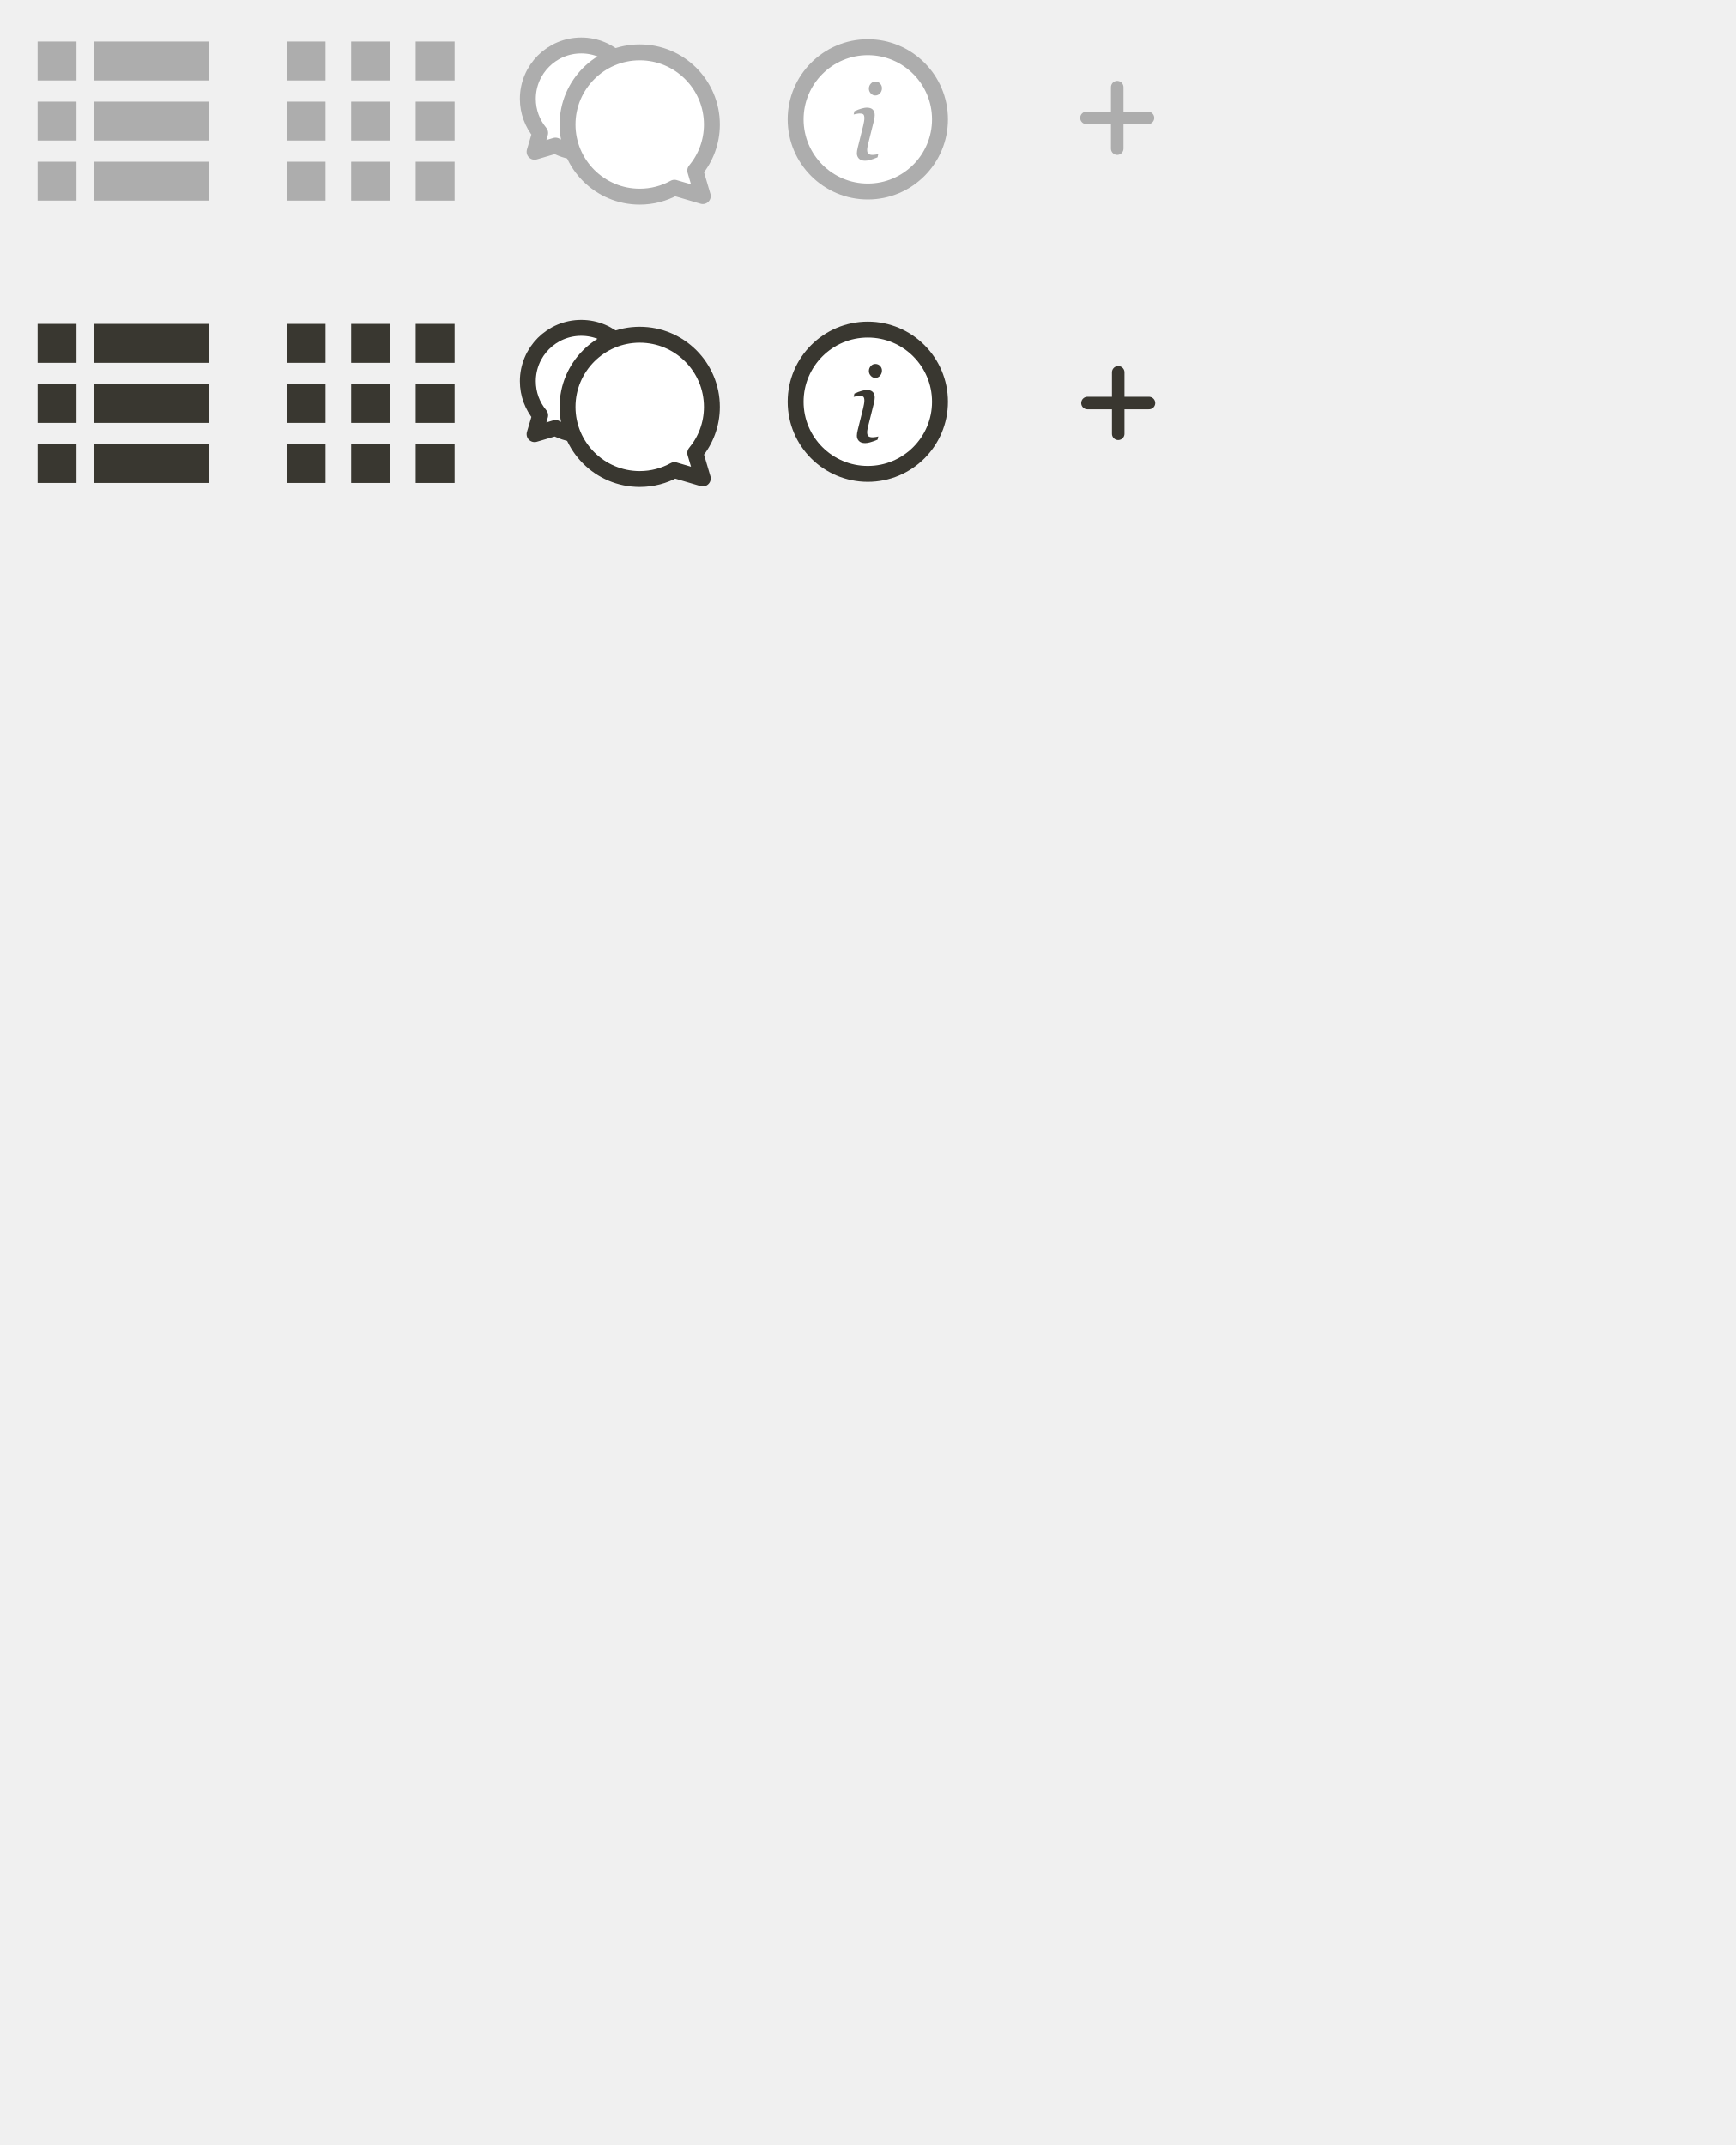
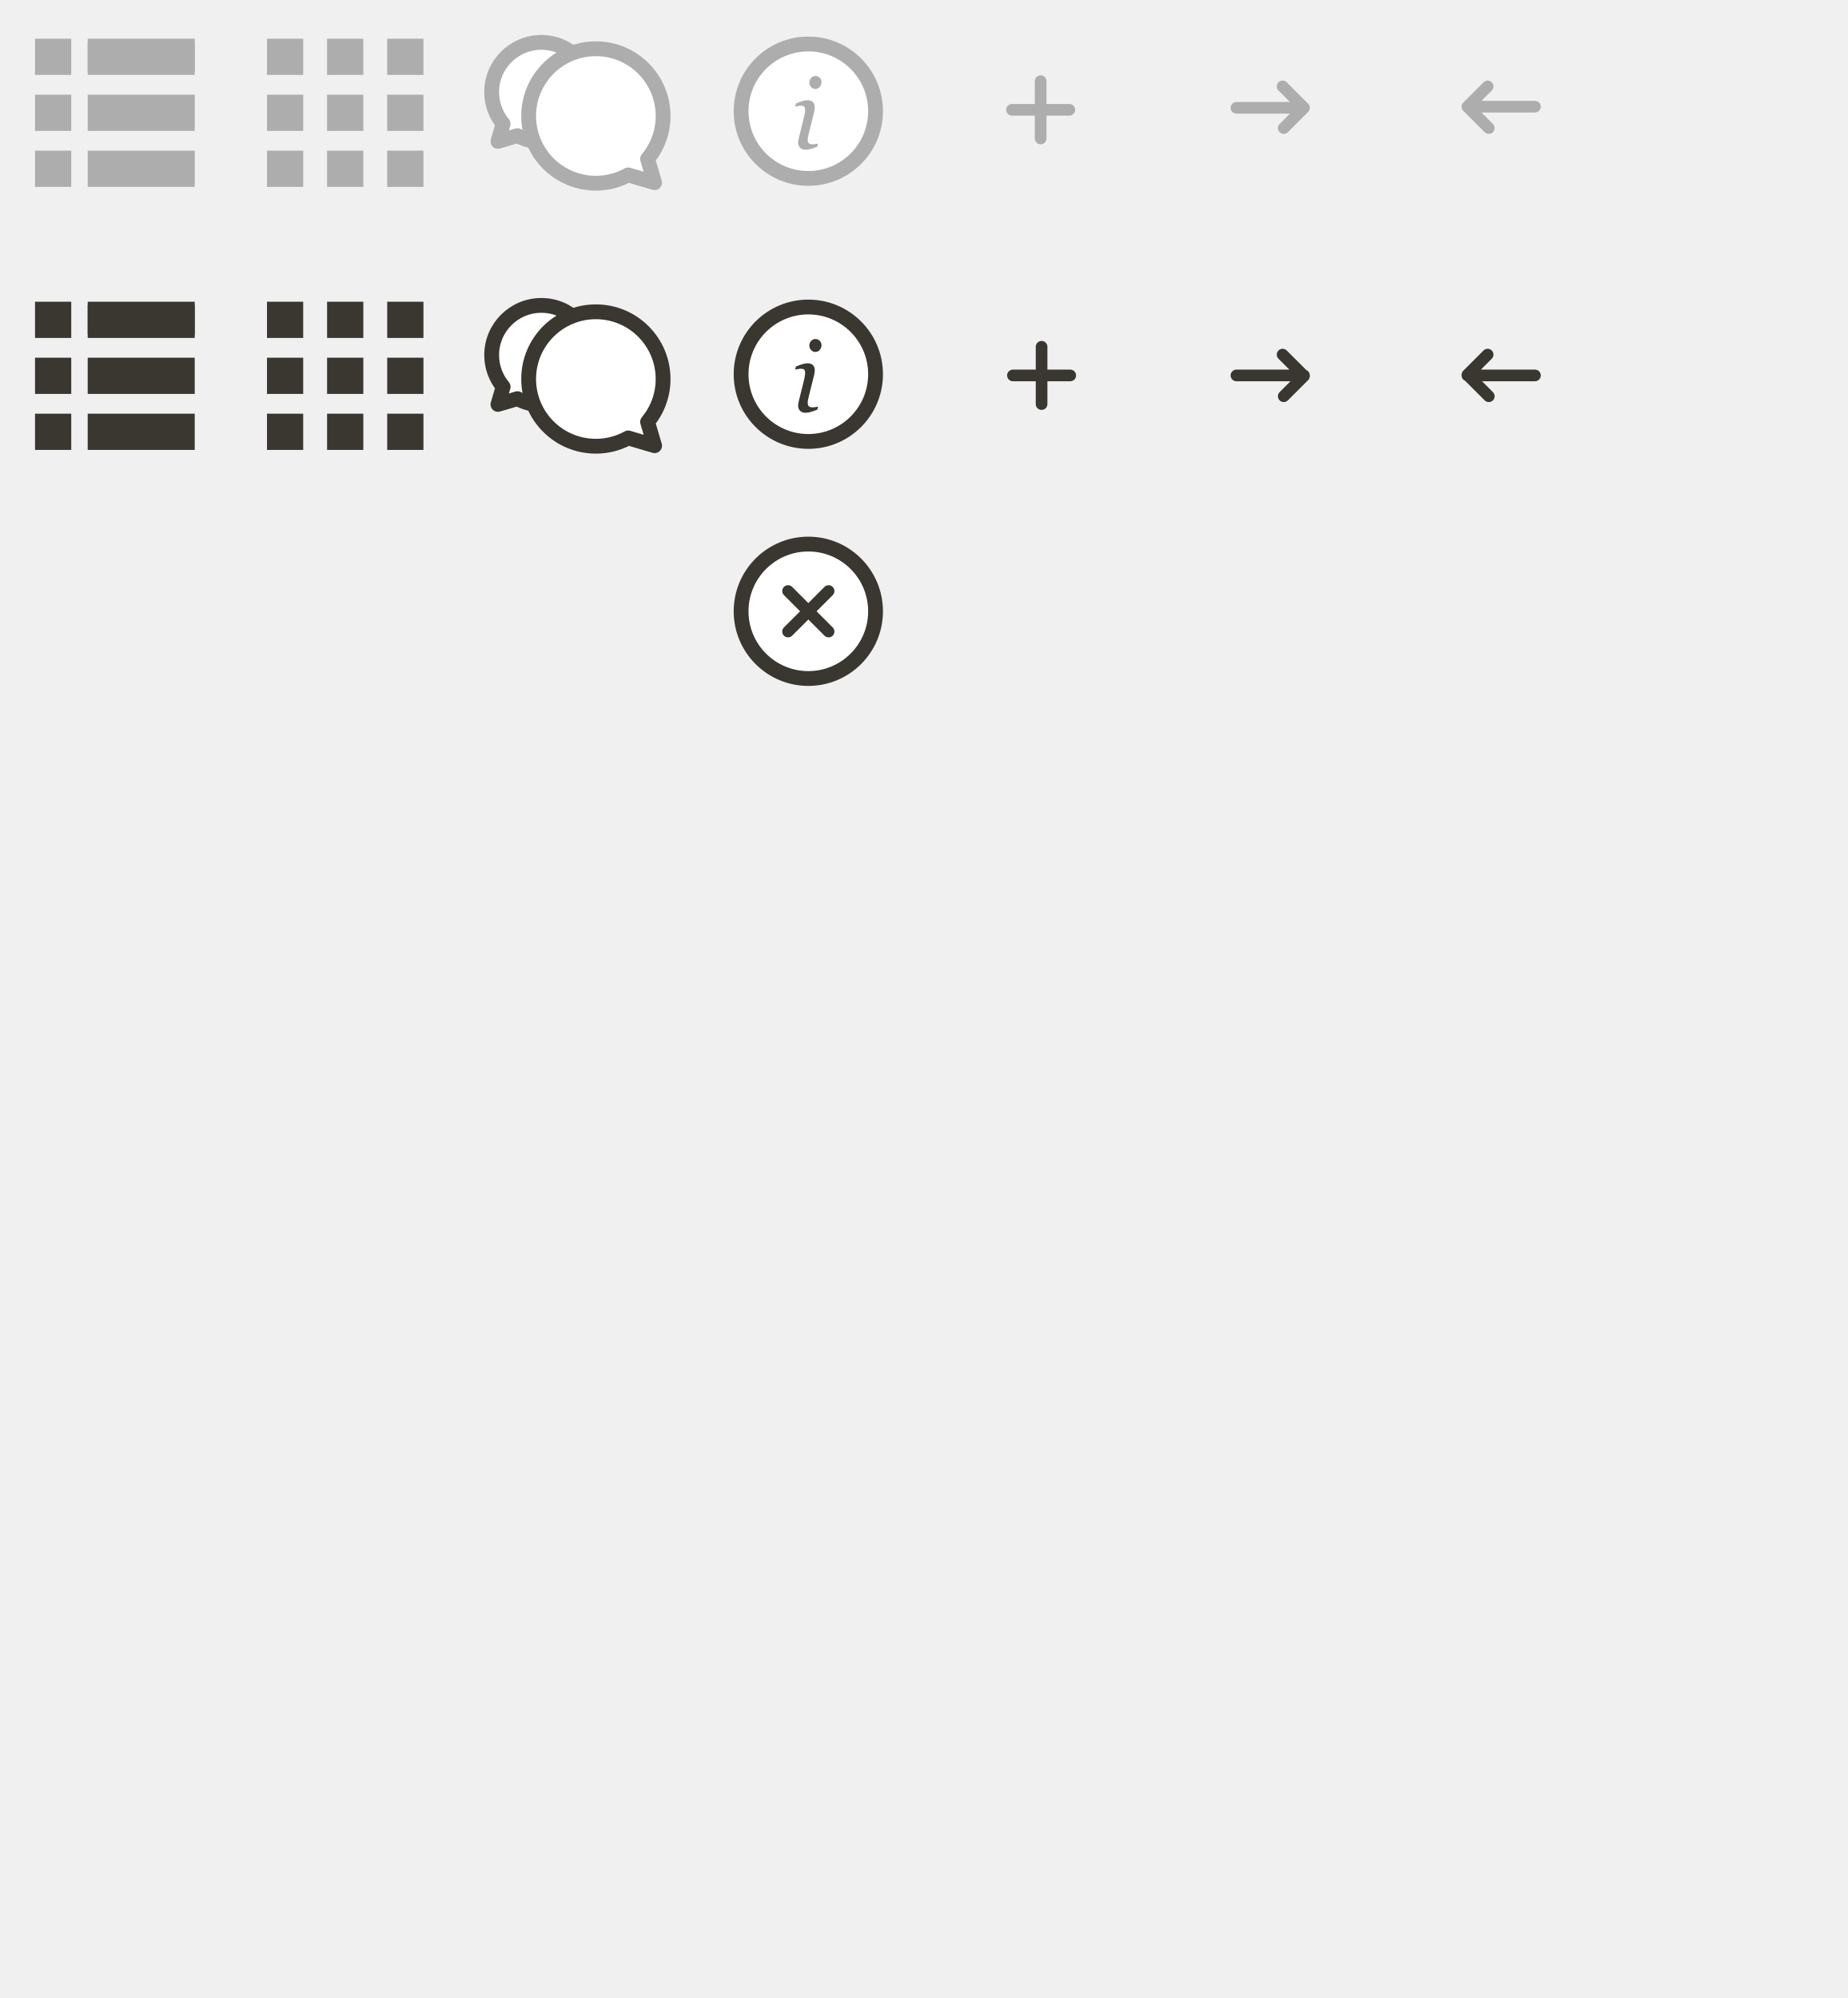
- <svg xmlns="http://www.w3.org/2000/svg" version="1.1" id="Layer_1" x="0px" y="0px" width="327.25px" height="404.5px" viewBox="0 0 327.25 404.5" enable-background="new 0 0 327.25 404.5" xml:space="preserve">
+ <svg xmlns="http://www.w3.org/2000/svg" version="1.1" id="Layer_1" x="0px" y="0px" width="374px" height="404.5px" viewBox="0 0 374 404.5" enable-background="new 0 0 374 404.5" xml:space="preserve">
  <polygon fill="#FFFFFF" stroke="#000000" stroke-miterlimit="10" points="-326.455,-44.005 -327.68,-39.858 -323.531,-41.082 " />
-   <polygon fill="#ADADAD" stroke="#ADADAD" stroke-width="0.427" stroke-linecap="round" stroke-linejoin="round" stroke-miterlimit="10" points="  360.975,146.366 353.497,149.504 360.974,152.643 " />
-   <polygon fill="#ADADAD" stroke="#ADADAD" stroke-width="0.427" stroke-linecap="round" stroke-linejoin="round" stroke-miterlimit="10" points="  438.541,152.643 446.019,149.504 438.542,146.366 " />
-   <polygon fill="#ADADAD" stroke="#ADADAD" stroke-width="0.427" stroke-linecap="round" stroke-linejoin="round" stroke-miterlimit="10" points="  396.618,148.33 399.756,155.809 402.896,148.333 " />
  <rect x="46.75" y="-58.75" fill="none" stroke="#393730" stroke-width="3" stroke-miterlimit="10" width="46.75" height="46.75" />
  <rect y="-58.75" fill="none" stroke="#ADADAD" stroke-width="3" stroke-miterlimit="10" width="46.75" height="46.75" />
  <rect x="17.755" y="61.751" fill="#393730" width="21.662" height="6" />
  <rect x="7.088" y="61.085" fill="#393730" width="7.333" height="7.333" />
  <rect x="17.755" y="61.085" fill="#393730" width="21.662" height="7.333" />
  <rect x="17.755" y="72.418" fill="#393730" width="21.662" height="7.333" />
  <rect x="17.755" y="83.751" fill="#393730" width="21.662" height="7.333" />
  <rect x="7.088" y="72.418" fill="#393730" width="7.333" height="7.333" />
  <rect x="7.088" y="83.751" fill="#393730" width="7.333" height="7.333" />
  <rect x="54.043" y="61.085" fill="#393730" width="7.333" height="7.333" />
  <rect x="54.043" y="72.418" fill="#393730" width="7.333" height="7.333" />
  <rect x="54.043" y="83.752" fill="#393730" width="7.333" height="7.333" />
  <rect x="66.211" y="61.085" fill="#393730" width="7.334" height="7.333" />
  <rect x="66.211" y="72.418" fill="#393730" width="7.334" height="7.333" />
  <rect x="66.211" y="83.752" fill="#393730" width="7.334" height="7.333" />
  <rect x="78.379" y="61.085" fill="#393730" width="7.334" height="7.333" />
  <rect x="78.379" y="72.418" fill="#393730" width="7.334" height="7.333" />
  <rect x="78.379" y="83.752" fill="#393730" width="7.334" height="7.333" />
  <rect x="46.75" y="-112" fill="none" stroke="#ADADAD" stroke-width="3" stroke-miterlimit="10" width="46.75" height="46.75" />
  <rect y="-112" fill="none" stroke="#393730" stroke-width="3" stroke-miterlimit="10" width="46.75" height="46.75" />
  <rect x="140.25" y="-58.75" fill="none" stroke="#393730" stroke-width="3" stroke-miterlimit="10" width="46.75" height="46.75" />
  <rect x="93.5" y="-58.75" fill="none" stroke="#ADADAD" stroke-width="3" stroke-miterlimit="10" width="46.75" height="46.75" />
  <rect x="140.25" y="-112" fill="none" stroke="#ADADAD" stroke-width="3" stroke-miterlimit="10" width="46.75" height="46.75" />
  <rect x="233.75" y="-58.75" fill="none" stroke="#393730" stroke-width="3" stroke-miterlimit="10" width="46.75" height="46.75" />
  <rect x="233.75" y="-112" fill="none" stroke="#ADADAD" stroke-width="3" stroke-miterlimit="10" width="46.75" height="46.75" />
  <rect x="93.5" y="-112" fill="none" stroke="#393730" stroke-width="3" stroke-miterlimit="10" width="46.75" height="46.75" />
  <rect x="187" y="-58.75" fill="none" stroke="#ADADAD" stroke-width="3" stroke-miterlimit="10" width="46.75" height="46.75" />
-   <rect x="337.258" y="135.4" fill="none" stroke="#ADADAD" stroke-width="0.427" stroke-linecap="round" stroke-linejoin="round" stroke-miterlimit="10" width="39.956" height="26.708" />
-   <rect x="422.302" y="135.4" fill="none" stroke="#ADADAD" stroke-width="0.427" stroke-linecap="round" stroke-linejoin="round" stroke-miterlimit="10" width="39.956" height="26.708" />
-   <rect x="379.78" y="135.4" fill="none" stroke="#ADADAD" stroke-width="0.427" stroke-linecap="round" stroke-linejoin="round" stroke-miterlimit="10" width="39.955" height="26.708" />
-   <polygon fill="#ADADAD" stroke="#ADADAD" stroke-width="0.427" stroke-linecap="round" stroke-linejoin="round" stroke-miterlimit="10" points="  396.618,120.028 399.756,112.55 402.896,120.026 " />
-   <rect x="379.78" y="106.25" fill="none" stroke="#ADADAD" stroke-width="0.427" stroke-linecap="round" stroke-linejoin="round" stroke-miterlimit="10" width="39.955" height="26.708" />
-   <polygon fill="#393730" stroke="#393730" stroke-width="0.427" stroke-linecap="round" stroke-linejoin="round" stroke-miterlimit="10" points="  529.047,145.792 521.569,148.931 529.046,152.069 " />
-   <polygon fill="#ADADAD" stroke="#ADADAD" stroke-width="0.427" stroke-linecap="round" stroke-linejoin="round" stroke-miterlimit="10" points="  606.613,152.069 614.091,148.931 606.614,145.792 " />
-   <polygon fill="#ADADAD" stroke="#ADADAD" stroke-width="0.427" stroke-linecap="round" stroke-linejoin="round" stroke-miterlimit="10" points="  564.69,147.757 567.828,155.236 570.969,147.759 " />
-   <rect x="505.33" y="134.827" fill="none" stroke="#393730" stroke-width="0.427" stroke-linecap="round" stroke-linejoin="round" stroke-miterlimit="10" width="39.956" height="26.708" />
-   <rect x="590.374" y="134.827" fill="none" stroke="#ADADAD" stroke-width="0.427" stroke-linecap="round" stroke-linejoin="round" stroke-miterlimit="10" width="39.956" height="26.708" />
-   <rect x="547.853" y="134.827" fill="none" stroke="#ADADAD" stroke-width="0.427" stroke-linecap="round" stroke-linejoin="round" stroke-miterlimit="10" width="39.955" height="26.708" />
-   <polygon fill="#ADADAD" stroke="#ADADAD" stroke-width="0.427" stroke-linecap="round" stroke-linejoin="round" stroke-miterlimit="10" points="  564.69,119.455 567.828,111.977 570.969,119.453 " />
-   <rect x="547.853" y="105.677" fill="none" stroke="#ADADAD" stroke-width="0.427" stroke-linecap="round" stroke-linejoin="round" stroke-miterlimit="10" width="39.955" height="26.708" />
-   <polygon fill="#ADADAD" stroke="#ADADAD" stroke-width="0.427" stroke-linecap="round" stroke-linejoin="round" stroke-miterlimit="10" points="  360.975,225.381 353.497,228.519 360.974,231.657 " />
-   <polygon fill="#393730" stroke="#393730" stroke-width="0.427" stroke-linecap="round" stroke-linejoin="round" stroke-miterlimit="10" points="  438.541,231.657 446.019,228.519 438.542,225.381 " />
-   <polygon fill="#ADADAD" stroke="#ADADAD" stroke-width="0.427" stroke-linecap="round" stroke-linejoin="round" stroke-miterlimit="10" points="  396.618,227.346 399.756,234.823 402.896,227.347 " />
-   <rect x="337.258" y="214.415" fill="none" stroke="#ADADAD" stroke-width="0.427" stroke-linecap="round" stroke-linejoin="round" stroke-miterlimit="10" width="39.956" height="26.708" />
-   <rect x="422.302" y="214.415" fill="none" stroke="#393730" stroke-width="0.427" stroke-linecap="round" stroke-linejoin="round" stroke-miterlimit="10" width="39.956" height="26.708" />
-   <rect x="379.78" y="214.415" fill="none" stroke="#ADADAD" stroke-width="0.427" stroke-linecap="round" stroke-linejoin="round" stroke-miterlimit="10" width="39.955" height="26.708" />
-   <polygon fill="#ADADAD" stroke="#ADADAD" stroke-width="0.427" stroke-linecap="round" stroke-linejoin="round" stroke-miterlimit="10" points="  396.618,199.043 399.756,191.564 402.896,199.041 " />
-   <rect x="379.78" y="185.265" fill="none" stroke="#ADADAD" stroke-width="0.427" stroke-linecap="round" stroke-linejoin="round" stroke-miterlimit="10" width="39.955" height="26.708" />
-   <polygon fill="#ADADAD" stroke="#ADADAD" stroke-width="0.415" stroke-linecap="round" stroke-linejoin="round" stroke-miterlimit="10" points="  528.361,223.647 521.1,226.694 528.36,229.742 " />
-   <polygon fill="#ADADAD" stroke="#ADADAD" stroke-width="0.415" stroke-linecap="round" stroke-linejoin="round" stroke-miterlimit="10" points="  603.685,229.742 610.945,226.694 603.686,223.647 " />
-   <polygon fill="#393730" stroke="#393730" stroke-width="0.415" stroke-linecap="round" stroke-linejoin="round" stroke-miterlimit="10" points="  562.974,225.555 566.021,232.817 569.07,225.557 " />
-   <rect x="505.33" y="212.999" fill="none" stroke="#ADADAD" stroke-width="0.415" stroke-linecap="round" stroke-linejoin="round" stroke-miterlimit="10" width="38.801" height="25.936" />
-   <rect x="587.915" y="212.999" fill="none" stroke="#ADADAD" stroke-width="0.415" stroke-linecap="round" stroke-linejoin="round" stroke-miterlimit="10" width="38.801" height="25.936" />
-   <rect x="546.623" y="212.999" fill="none" stroke="#393730" stroke-width="0.415" stroke-linecap="round" stroke-linejoin="round" stroke-miterlimit="10" width="38.8" height="25.936" />
-   <polygon fill="#ADADAD" stroke="#ADADAD" stroke-width="0.415" stroke-linecap="round" stroke-linejoin="round" stroke-miterlimit="10" points="  562.974,198.071 566.021,190.809 569.07,198.07 " />
-   <rect x="546.623" y="184.691" fill="none" stroke="#ADADAD" stroke-width="0.415" stroke-linecap="round" stroke-linejoin="round" stroke-miterlimit="10" width="38.8" height="25.936" />
-   <polygon fill="#ADADAD" stroke="#ADADAD" stroke-width="0.427" stroke-linecap="round" stroke-linejoin="round" stroke-miterlimit="10" points="  360.975,304.396 353.497,307.533 360.974,310.672 " />
-   <polygon fill="#ADADAD" stroke="#ADADAD" stroke-width="0.427" stroke-linecap="round" stroke-linejoin="round" stroke-miterlimit="10" points="  438.541,310.672 446.019,307.533 438.542,304.396 " />
-   <polygon fill="#ADADAD" stroke="#ADADAD" stroke-width="0.427" stroke-linecap="round" stroke-linejoin="round" stroke-miterlimit="10" points="  396.618,306.36 399.756,313.838 402.896,306.361 " />
-   <rect x="337.258" y="293.43" fill="none" stroke="#ADADAD" stroke-width="0.427" stroke-linecap="round" stroke-linejoin="round" stroke-miterlimit="10" width="39.956" height="26.708" />
-   <rect x="422.302" y="293.43" fill="none" stroke="#ADADAD" stroke-width="0.427" stroke-linecap="round" stroke-linejoin="round" stroke-miterlimit="10" width="39.956" height="26.708" />
-   <rect x="379.78" y="293.43" fill="none" stroke="#ADADAD" stroke-width="0.427" stroke-linecap="round" stroke-linejoin="round" stroke-miterlimit="10" width="39.955" height="26.708" />
-   <polygon fill="#393730" stroke="#393730" stroke-width="0.427" stroke-linecap="round" stroke-linejoin="round" stroke-miterlimit="10" points="  396.618,278.058 399.756,270.579 402.896,278.056 " />
-   <rect x="379.78" y="264.279" fill="none" stroke="#393730" stroke-width="0.427" stroke-linecap="round" stroke-linejoin="round" stroke-miterlimit="10" width="39.955" height="26.708" />
  <rect x="187" y="-112" fill="none" stroke="#393730" stroke-width="3" stroke-miterlimit="10" width="46.75" height="46.75" />
  <rect x="280.5" y="-58.75" fill="none" stroke="#ADADAD" stroke-width="3" stroke-miterlimit="10" width="46.75" height="46.75" />
  <rect x="280.5" y="-112" fill="none" stroke="#393730" stroke-width="3" stroke-miterlimit="10" width="46.75" height="46.75" />
+   <rect x="327.25" y="-58.75" fill="none" stroke="#393730" stroke-width="3" stroke-miterlimit="10" width="46.75" height="46.75" />
+   <rect x="327.25" y="25.93" fill="none" width="46.75" height="46.75" />
+   <rect x="327.25" y="-112" fill="none" stroke="#ADADAD" stroke-width="3" stroke-miterlimit="10" width="46.75" height="46.75" />
  <rect x="17.755" y="8.501" fill="#ADADAD" width="21.662" height="6" />
  <rect x="7.088" y="7.835" fill="#ADADAD" width="7.333" height="7.333" />
  <rect x="17.755" y="7.835" fill="#ADADAD" width="21.662" height="7.333" />
  <rect x="17.755" y="19.168" fill="#ADADAD" width="21.662" height="7.333" />
  <rect x="17.755" y="30.501" fill="#ADADAD" width="21.662" height="7.333" />
  <rect x="7.088" y="19.168" fill="#ADADAD" width="7.333" height="7.333" />
  <rect x="7.088" y="30.501" fill="#ADADAD" width="7.333" height="7.333" />
  <rect x="-88.957" y="-139.173" fill="none" stroke="#393730" stroke-miterlimit="10" width="17.341" height="7.333" />
  <rect x="-68.282" y="-127.84" fill="#393730" width="11.654" height="1.648" />
  <rect x="-68.282" y="-122.155" fill="#393730" width="11.654" height="1.648" />
  <rect x="-68.282" y="-124.998" fill="#393730" width="11.654" height="1.648" />
  <rect x="-68.282" y="-116.507" fill="#393730" width="11.654" height="1.648" />
  <rect x="-68.282" y="-110.822" fill="#393730" width="11.654" height="1.648" />
  <rect x="-68.282" y="-113.665" fill="#393730" width="11.654" height="1.648" />
  <rect x="-68.282" y="-139.173" fill="#393730" width="11.654" height="1.648" />
  <rect x="-68.282" y="-133.488" fill="#393730" width="11.654" height="1.648" />
  <rect x="-68.282" y="-136.331" fill="#393730" width="11.654" height="1.648" />
  <rect x="-88.957" y="-127.84" fill="none" stroke="#393730" stroke-miterlimit="10" width="17.341" height="7.333" />
  <rect x="-88.957" y="-116.507" fill="none" stroke="#393730" stroke-miterlimit="10" width="17.341" height="7.333" />
  <rect x="54.043" y="7.835" fill="#ADADAD" width="7.333" height="7.333" />
  <rect x="54.043" y="19.168" fill="#ADADAD" width="7.333" height="7.333" />
  <rect x="54.043" y="30.502" fill="#ADADAD" width="7.333" height="7.333" />
  <rect x="66.211" y="7.835" fill="#ADADAD" width="7.334" height="7.333" />
  <rect x="66.211" y="19.168" fill="#ADADAD" width="7.334" height="7.333" />
  <rect x="66.211" y="30.502" fill="#ADADAD" width="7.334" height="7.333" />
  <rect x="78.379" y="7.835" fill="#ADADAD" width="7.334" height="7.333" />
  <rect x="78.379" y="19.168" fill="#ADADAD" width="7.334" height="7.333" />
  <rect x="78.379" y="30.502" fill="#ADADAD" width="7.334" height="7.333" />
  <rect x="-135.112" y="-139.173" fill="#393730" width="17.342" height="12.338" />
  <rect x="-114.438" y="-121.834" fill="#393730" width="11.654" height="1.648" />
  <rect x="-114.438" y="-116.15" fill="#393730" width="11.654" height="1.648" />
  <rect x="-114.438" y="-118.992" fill="#393730" width="11.654" height="1.648" />
  <rect x="-114.438" y="-139.173" fill="#393730" width="11.654" height="1.648" />
  <rect x="-114.438" y="-133.488" fill="#393730" width="11.654" height="1.648" />
  <rect x="-114.438" y="-136.331" fill="#393730" width="11.654" height="1.648" />
  <rect x="-135.112" y="-121.834" fill="#393730" width="17.342" height="12.338" />
  <rect x="-135.124" y="-85.221" fill="#393730" width="32.354" height="12.338" />
  <rect x="-135.124" y="-67.882" fill="#393730" width="32.354" height="12.338" />
  <ellipse fill="#FFFFFF" stroke="#000000" stroke-miterlimit="10" cx="-317.258" cy="-48.376" rx="11.387" ry="8.519" />
  <polygon fill="#FFFFFF" stroke="#000000" stroke-miterlimit="10" points="-295.289,-44.005 -296.514,-39.858 -292.365,-41.082 " />
  <circle fill="#FFFFFF" stroke="#000000" stroke-miterlimit="10" cx="-288.542" cy="-48.913" r="9.125" />
  <path fill="#FFFFFF" stroke="#393730" stroke-width="3" stroke-linecap="round" stroke-linejoin="round" stroke-miterlimit="10" d="  M109.587,61.829c-5.558,0-10.062,4.504-10.062,10.061c0,2.444,0.871,4.682,2.323,6.425l-1.051,3.558l3.946-1.164  c1.438,0.791,3.086,1.241,4.844,1.241c5.555,0,10.058-4.505,10.058-10.06C119.645,66.333,115.142,61.829,109.587,61.829z" />
  <path fill="#FFFFFF" stroke="#393730" stroke-width="3" stroke-linecap="round" stroke-linejoin="round" stroke-miterlimit="10" d="  M120.619,63.124c7.517,0,13.607,6.094,13.607,13.607c0,3.306-1.179,6.334-3.14,8.693l1.42,4.811l-5.341-1.575  c-1.942,1.068-4.171,1.679-6.547,1.679c-7.517,0-13.608-6.091-13.608-13.607C107.011,69.218,113.103,63.124,120.619,63.124z" />
  <circle fill="#FFFFFF" stroke="#000000" stroke-miterlimit="10" cx="-211.731" cy="-130.048" r="9.125" />
  <polygon fill="#FFFFFF" stroke="#000000" stroke-width="1.124" stroke-miterlimit="10" points="-268.661,-82.78 -269.697,-79.269   -266.185,-80.304 " />
  <g>
    <path fill="#FFFFFF" d="M-257.188-80.759c0,0.466-0.381,0.847-0.847,0.847h-10.1c-0.466,0-0.847-0.381-0.847-0.847V-90.86   c0-0.466,0.381-0.847,0.847-0.847h10.1c0.466,0,0.847,0.381,0.847,0.847V-80.759z" />
    <path fill="none" stroke="#000000" stroke-width="1.124" stroke-miterlimit="10" d="M-257.188-80.759   c0,0.466-0.381,0.847-0.847,0.847h-10.1c-0.466,0-0.847-0.381-0.847-0.847V-90.86c0-0.466,0.381-0.847,0.847-0.847h10.1   c0.466,0,0.847,0.381,0.847,0.847V-80.759z" />
  </g>
  <polygon fill="#FFFFFF" stroke="#000000" stroke-width="1.147" stroke-miterlimit="10" points="-270.37,-22.944 -271.774,-18.189   -267.018,-19.591 " />
  <g>
    <path fill="#FFFFFF" d="M-254.835-20.208c0,0.63-0.516,1.146-1.146,1.146h-13.678c-0.631,0-1.146-0.516-1.146-1.146v-13.678   c0-0.63,0.516-1.146,1.146-1.146h13.678c0.631,0,1.146,0.516,1.146,1.146V-20.208z" />
    <path fill="none" stroke="#000000" stroke-width="1.147" stroke-miterlimit="10" d="M-254.835-20.208   c0,0.63-0.516,1.146-1.146,1.146h-13.678c-0.631,0-1.146-0.516-1.146-1.146v-13.678c0-0.63,0.516-1.146,1.146-1.146h13.678   c0.631,0,1.146,0.516,1.146,1.146V-20.208z" />
  </g>
  <polygon fill="#FFFFFF" stroke="#000000" stroke-width="0.883" stroke-miterlimit="10" points="-271.747,-130.048   -272.828,-126.387 -269.166,-127.467 " />
  <g>
    <path fill="#FFFFFF" d="M-256.783-127.941c0,0.485-0.397,0.883-0.883,0.883H-271.2c-0.485,0-0.883-0.397-0.883-0.883v-10.53   c0-0.485,0.397-0.883,0.883-0.883h13.534c0.485,0,0.883,0.397,0.883,0.883V-127.941L-256.783-127.941z" />
    <path fill="none" stroke="#000000" stroke-width="0.883" stroke-miterlimit="10" d="M-256.783-127.941   c0,0.485-0.397,0.883-0.883,0.883H-271.2c-0.485,0-0.883-0.397-0.883-0.883v-10.53c0-0.485,0.397-0.883,0.883-0.883h13.534   c0.485,0,0.883,0.397,0.883,0.883V-127.941L-256.783-127.941z" />
  </g>
  <polygon fill="#FFFFFF" stroke="#000000" stroke-width="1.147" stroke-miterlimit="10" points="-246.228,-123.197   -244.823,-118.442 -249.58,-119.844 " />
  <g>
    <path fill="#FFFFFF" d="M-264.766-120.46c0,0.63,0.516,1.146,1.146,1.146h16.681c0.631,0,1.146-0.516,1.146-1.146v-13.678   c0-0.63-0.516-1.146-1.146-1.146h-16.681c-0.631,0-1.146,0.516-1.146,1.146V-120.46z" />
    <path fill="none" stroke="#000000" stroke-width="1.147" stroke-miterlimit="10" d="M-264.766-120.46   c0,0.63,0.516,1.146,1.146,1.146h16.681c0.631,0,1.146-0.516,1.146-1.146v-13.678c0-0.63-0.516-1.146-1.146-1.146h-16.681   c-0.631,0-1.146,0.516-1.146,1.146V-120.46z" />
  </g>
  <polygon fill="#FFFFFF" stroke="#000000" stroke-width="1.147" stroke-miterlimit="10" points="-245.259,-45.454 -247.3,-38.542   -240.386,-40.581 " />
  <g>
    <path fill="#FFFFFF" d="M-218.956-41.958c0,0.63-0.516,1.146-1.146,1.146h-23.686c-0.631,0-1.146-0.516-1.146-1.146v-13.678   c0-0.63,0.516-1.146,1.146-1.146h23.686c0.631,0,1.146,0.516,1.146,1.146V-41.958z" />
    <path fill="none" stroke="#000000" stroke-width="1.147" stroke-miterlimit="10" d="M-218.956-41.958   c0,0.63-0.516,1.146-1.146,1.146h-23.686c-0.631,0-1.146-0.516-1.146-1.146v-13.678c0-0.63,0.516-1.146,1.146-1.146h23.686   c0.631,0,1.146,0.516,1.146,1.146V-41.958z" />
  </g>
  <polygon fill="#FFFFFF" points="-268.2,-82.621 -269.166,-79.8 -266.345,-80.764 " />
  <polygon fill="#FFFFFF" stroke="#000000" stroke-width="0.999" stroke-miterlimit="10" points="-250.618,-78.32 -249.394,-74.175   -253.54,-75.398 " />
  <g>
    <path fill="#FFFFFF" d="M-264.159-75.935c0,0.55,0.45,1,0.999,1h11.922c0.549,0,0.999-0.45,0.999-1v-11.921c0-0.55-0.45-1-0.999-1   h-11.922c-0.549,0-0.999,0.45-0.999,1V-75.935z" />
    <path fill="none" stroke="#000000" stroke-width="0.999" stroke-miterlimit="10" d="M-264.159-75.935c0,0.55,0.45,1,0.999,1   h11.922c0.549,0,0.999-0.45,0.999-1v-11.921c0-0.55-0.45-1-0.999-1h-11.922c-0.549,0-0.999,0.45-0.999,1V-75.935z" />
  </g>
  <polygon fill="#FFFFFF" points="-251.162,-78.131 -250.022,-74.803 -253.352,-75.94 " />
  <polygon fill="#FFFFFF" stroke="#000000" stroke-width="0.975" stroke-miterlimit="10" points="-218.303,-83.594 -219.201,-80.55   -216.156,-81.447 " />
  <g>
    <path fill="#FFFFFF" d="M-204.883-81.842c0,0.404-0.33,0.734-0.734,0.734h-12.229c-0.404,0-0.734-0.331-0.734-0.734V-90.6   c0-0.404,0.33-0.734,0.734-0.734h12.229c0.404,0,0.734,0.331,0.734,0.734V-81.842z" />
    <path fill="none" stroke="#000000" stroke-width="0.975" stroke-miterlimit="10" d="M-204.883-81.842   c0,0.404-0.33,0.734-0.734,0.734h-12.229c-0.404,0-0.734-0.331-0.734-0.734V-90.6c0-0.404,0.33-0.734,0.734-0.734h12.229   c0.404,0,0.734,0.331,0.734,0.734V-81.842z" />
  </g>
  <polygon fill="#FFFFFF" points="-217.903,-83.456 -218.74,-81.01 -216.295,-81.846 " />
  <polygon fill="#FFFFFF" stroke="#000000" stroke-width="0.999" stroke-miterlimit="10" points="-195.872,-78.32 -194.647,-74.175   -198.794,-75.398 " />
  <g>
    <path fill="#FFFFFF" d="M-213.417-75.935c0,0.55,0.45,1,0.999,1h15.926c0.549,0,0.999-0.45,0.999-1v-11.921c0-0.55-0.45-1-0.999-1   h-15.926c-0.549,0-0.999,0.45-0.999,1V-75.935z" />
    <path fill="none" stroke="#000000" stroke-width="0.999" stroke-miterlimit="10" d="M-213.417-75.935c0,0.55,0.45,1,0.999,1   h15.926c0.549,0,0.999-0.45,0.999-1v-11.921c0-0.55-0.45-1-0.999-1h-15.926c-0.549,0-0.999,0.45-0.999,1V-75.935z" />
  </g>
  <polygon fill="#FFFFFF" points="-196.416,-78.131 -195.276,-74.803 -198.605,-75.94 " />
  <text transform="matrix(1 0 0 1 -213.791 -125.3857)" font-family="'Georgia-Italic'" font-size="13.345">i</text>
  <circle fill="#FFFFFF" stroke="#393730" stroke-width="3" stroke-miterlimit="10" cx="163.625" cy="75.763" r="13.608" />
+   <circle fill="#FFFFFF" stroke="#393730" stroke-width="3" stroke-miterlimit="10" cx="163.625" cy="123.758" r="13.608" />
  <g>
-     <path fill="#393730" d="M165.604,82.302l-0.146,0.621c-0.596,0.24-1.072,0.408-1.428,0.502c-0.356,0.094-0.661,0.141-0.914,0.141   c-0.518,0-0.906-0.135-1.166-0.404c-0.259-0.27-0.389-0.602-0.389-0.996c0-0.15,0.014-0.305,0.039-0.469   c0.026-0.162,0.068-0.365,0.126-0.611l1.027-4.135c0.052-0.227,0.102-0.471,0.15-0.73c0.048-0.258,0.072-0.479,0.072-0.66   c0-0.363-0.06-0.605-0.18-0.725c-0.119-0.121-0.363-0.182-0.731-0.182c-0.143,0-0.332,0.023-0.567,0.068   c-0.236,0.047-0.416,0.084-0.539,0.117l0.146-0.621c0.505-0.227,0.958-0.396,1.359-0.506s0.719-0.166,0.952-0.166   c0.53,0,0.916,0.127,1.154,0.381c0.24,0.252,0.359,0.592,0.359,1.021c0,0.115-0.013,0.275-0.037,0.477   c-0.027,0.201-0.065,0.4-0.117,0.602l-1.032,4.135c-0.064,0.254-0.121,0.502-0.169,0.744c-0.049,0.244-0.072,0.443-0.072,0.598   c0,0.371,0.082,0.623,0.247,0.76c0.164,0.137,0.431,0.205,0.799,0.205c0.122,0,0.298-0.018,0.526-0.049   C165.305,82.386,165.479,82.347,165.604,82.302z M166.292,69.874c0,0.369-0.12,0.691-0.358,0.967   c-0.24,0.275-0.539,0.412-0.895,0.412c-0.331,0-0.616-0.131-0.855-0.393c-0.24-0.264-0.358-0.562-0.358-0.9   c0-0.355,0.119-0.666,0.358-0.932c0.239-0.266,0.524-0.398,0.855-0.398c0.369,0,0.67,0.125,0.902,0.373   C166.176,69.253,166.292,69.544,166.292,69.874z" />
+     <path fill="#393730" d="M165.604,82.302l-0.146,0.621c-0.597,0.24-1.071,0.408-1.428,0.502c-0.356,0.094-0.661,0.141-0.914,0.141   c-0.518,0-0.906-0.135-1.166-0.404c-0.259-0.27-0.389-0.602-0.389-0.996c0-0.15,0.014-0.305,0.039-0.469   c0.026-0.162,0.068-0.365,0.126-0.611l1.027-4.135c0.052-0.227,0.102-0.471,0.15-0.73c0.048-0.258,0.072-0.479,0.072-0.66   c0-0.363-0.06-0.605-0.18-0.725c-0.119-0.121-0.363-0.182-0.731-0.182c-0.143,0-0.332,0.023-0.567,0.068   c-0.236,0.047-0.416,0.084-0.539,0.117l0.146-0.621c0.505-0.227,0.958-0.396,1.359-0.506s0.719-0.166,0.952-0.166   c0.53,0,0.916,0.127,1.153,0.381c0.24,0.252,0.359,0.592,0.359,1.021c0,0.115-0.013,0.275-0.037,0.477   c-0.027,0.201-0.064,0.4-0.117,0.602l-1.031,4.135c-0.064,0.254-0.121,0.502-0.169,0.744c-0.049,0.244-0.072,0.443-0.072,0.598   c0,0.371,0.082,0.623,0.247,0.76c0.164,0.137,0.432,0.205,0.799,0.205c0.122,0,0.298-0.018,0.525-0.049   C165.305,82.386,165.479,82.347,165.604,82.302z M166.292,69.874c0,0.369-0.12,0.691-0.358,0.967   c-0.24,0.275-0.539,0.412-0.895,0.412c-0.331,0-0.616-0.131-0.855-0.393c-0.24-0.264-0.357-0.562-0.357-0.9   c0-0.355,0.119-0.666,0.357-0.932c0.239-0.266,0.524-0.398,0.855-0.398c0.369,0,0.67,0.125,0.902,0.373   C166.176,69.253,166.292,69.544,166.292,69.874z" />
  </g>
  <path fill="#FFFFFF" stroke="#ADADAD" stroke-width="3" stroke-linecap="round" stroke-linejoin="round" stroke-miterlimit="10" d="  M109.587,8.579c-5.558,0-10.062,4.505-10.062,10.062c0,2.444,0.871,4.683,2.323,6.425l-1.051,3.557l3.946-1.164  c1.438,0.791,3.086,1.242,4.844,1.242c5.555,0,10.058-4.504,10.058-10.06C119.645,13.083,115.142,8.579,109.587,8.579z" />
  <path fill="#FFFFFF" stroke="#ADADAD" stroke-width="3" stroke-linecap="round" stroke-linejoin="round" stroke-miterlimit="10" d="  M120.619,9.875c7.517,0,13.607,6.094,13.607,13.608c0,3.305-1.179,6.334-3.14,8.691l1.42,4.812l-5.341-1.575  c-1.942,1.068-4.171,1.68-6.547,1.68c-7.517,0-13.608-6.092-13.608-13.607C107.011,15.968,113.103,9.875,120.619,9.875z" />
  <circle fill="#FFFFFF" stroke="#ADADAD" stroke-width="3" stroke-miterlimit="10" cx="163.625" cy="22.512" r="13.608" />
  <g>
-     <path fill="#ADADAD" d="M165.604,29.051l-0.146,0.623c-0.596,0.24-1.072,0.406-1.428,0.5c-0.356,0.094-0.661,0.141-0.914,0.141   c-0.518,0-0.906-0.135-1.166-0.402c-0.259-0.27-0.389-0.602-0.389-0.998c0-0.148,0.014-0.305,0.039-0.467   c0.026-0.162,0.068-0.367,0.126-0.613l1.027-4.135c0.052-0.227,0.102-0.469,0.15-0.729c0.048-0.26,0.072-0.48,0.072-0.662   c0-0.363-0.06-0.604-0.18-0.725c-0.119-0.119-0.363-0.18-0.731-0.18c-0.143,0-0.332,0.023-0.567,0.068   c-0.236,0.045-0.416,0.084-0.539,0.117l0.146-0.623c0.505-0.227,0.958-0.395,1.359-0.506c0.401-0.109,0.719-0.164,0.952-0.164   c0.53,0,0.916,0.127,1.154,0.379c0.24,0.254,0.359,0.594,0.359,1.021c0,0.117-0.013,0.275-0.037,0.477   c-0.027,0.201-0.065,0.402-0.117,0.604l-1.032,4.135c-0.064,0.252-0.121,0.5-0.169,0.744c-0.049,0.242-0.072,0.441-0.072,0.598   c0,0.369,0.082,0.623,0.247,0.758c0.164,0.137,0.431,0.205,0.799,0.205c0.122,0,0.298-0.016,0.526-0.049   C165.305,29.137,165.479,29.098,165.604,29.051z M166.292,16.624c0,0.369-0.12,0.691-0.358,0.967   c-0.24,0.275-0.539,0.414-0.895,0.414c-0.331,0-0.616-0.131-0.855-0.395c-0.24-0.262-0.358-0.562-0.358-0.898   c0-0.355,0.119-0.668,0.358-0.934c0.239-0.266,0.524-0.398,0.855-0.398c0.369,0,0.67,0.125,0.902,0.375   C166.175,16.005,166.292,16.293,166.292,16.624z" />
+     <path fill="#ADADAD" d="M165.604,29.051l-0.146,0.623c-0.597,0.24-1.071,0.406-1.428,0.5c-0.356,0.094-0.661,0.141-0.914,0.141   c-0.518,0-0.906-0.135-1.166-0.402c-0.259-0.27-0.389-0.602-0.389-0.998c0-0.148,0.014-0.305,0.039-0.467   c0.026-0.162,0.068-0.367,0.126-0.613l1.027-4.135c0.052-0.227,0.102-0.469,0.15-0.729c0.048-0.26,0.072-0.48,0.072-0.662   c0-0.363-0.06-0.604-0.18-0.725c-0.119-0.119-0.363-0.18-0.731-0.18c-0.143,0-0.332,0.023-0.567,0.068   c-0.236,0.045-0.416,0.084-0.539,0.117l0.146-0.623c0.505-0.227,0.958-0.395,1.359-0.506c0.401-0.109,0.719-0.164,0.952-0.164   c0.53,0,0.916,0.127,1.153,0.379c0.24,0.254,0.359,0.594,0.359,1.021c0,0.117-0.013,0.275-0.037,0.477   c-0.027,0.201-0.064,0.402-0.117,0.604l-1.031,4.135c-0.064,0.252-0.121,0.5-0.169,0.744c-0.049,0.242-0.072,0.441-0.072,0.598   c0,0.369,0.082,0.623,0.247,0.758c0.164,0.137,0.432,0.205,0.799,0.205c0.122,0,0.298-0.016,0.525-0.049   C165.305,29.137,165.479,29.098,165.604,29.051z M166.292,16.624c0,0.369-0.12,0.691-0.358,0.967   c-0.24,0.275-0.539,0.414-0.895,0.414c-0.331,0-0.616-0.131-0.855-0.395c-0.24-0.262-0.357-0.562-0.357-0.898   c0-0.355,0.119-0.668,0.357-0.934c0.239-0.266,0.524-0.398,0.855-0.398c0.369,0,0.67,0.125,0.902,0.375   C166.175,16.005,166.292,16.293,166.292,16.624z" />
  </g>
  <line fill="none" stroke="#ADADAD" stroke-width="2.359" stroke-linecap="round" stroke-miterlimit="10" x1="210.654" y1="28.033" x2="210.654" y2="16.433" />
  <line fill="none" stroke="#ADADAD" stroke-width="2.359" stroke-linecap="round" stroke-miterlimit="10" x1="204.854" y1="22.233" x2="216.455" y2="22.233" />
  <line fill="none" stroke="#393730" stroke-width="2.359" stroke-linecap="round" stroke-miterlimit="10" x1="210.842" y1="81.806" x2="210.842" y2="70.205" />
  <line fill="none" stroke="#393730" stroke-width="2.359" stroke-linecap="round" stroke-miterlimit="10" x1="205.043" y1="76.006" x2="216.643" y2="76.006" />
+   <line fill="none" stroke="#393730" stroke-width="2.359" stroke-linecap="round" stroke-miterlimit="10" x1="159.523" y1="127.859" x2="167.726" y2="119.656" />
+   <line fill="none" stroke="#393730" stroke-width="2.359" stroke-linecap="round" stroke-miterlimit="10" x1="159.524" y1="119.657" x2="167.726" y2="127.859" />
+   <path fill="none" stroke="#ADADAD" stroke-width="2.359" stroke-linecap="round" stroke-linejoin="round" stroke-miterlimit="10" d="  M259.632,17.498l4.332,4.331l-4.103,4.101 M263.964,21.829h-13.678" />
+   <path fill="none" stroke="#393730" stroke-width="2.359" stroke-linecap="round" stroke-linejoin="round" stroke-miterlimit="10" d="  M259.632,71.79l4.332,4.331l-4.103,4.101 M263.964,76.006h-13.678" />
+   <path fill="none" stroke="#ADADAD" stroke-width="2.359" stroke-linecap="round" stroke-linejoin="round" stroke-miterlimit="10" d="  M301.368,25.93l-4.332-4.331l4.103-4.101 M297.036,21.599h13.678" />
+   <path fill="none" stroke="#393730" stroke-width="2.359" stroke-linecap="round" stroke-linejoin="round" stroke-miterlimit="10" d="  M301.368,80.222l-4.332-4.331l4.103-4.101 M297.036,76.006h13.678" />
</svg>
